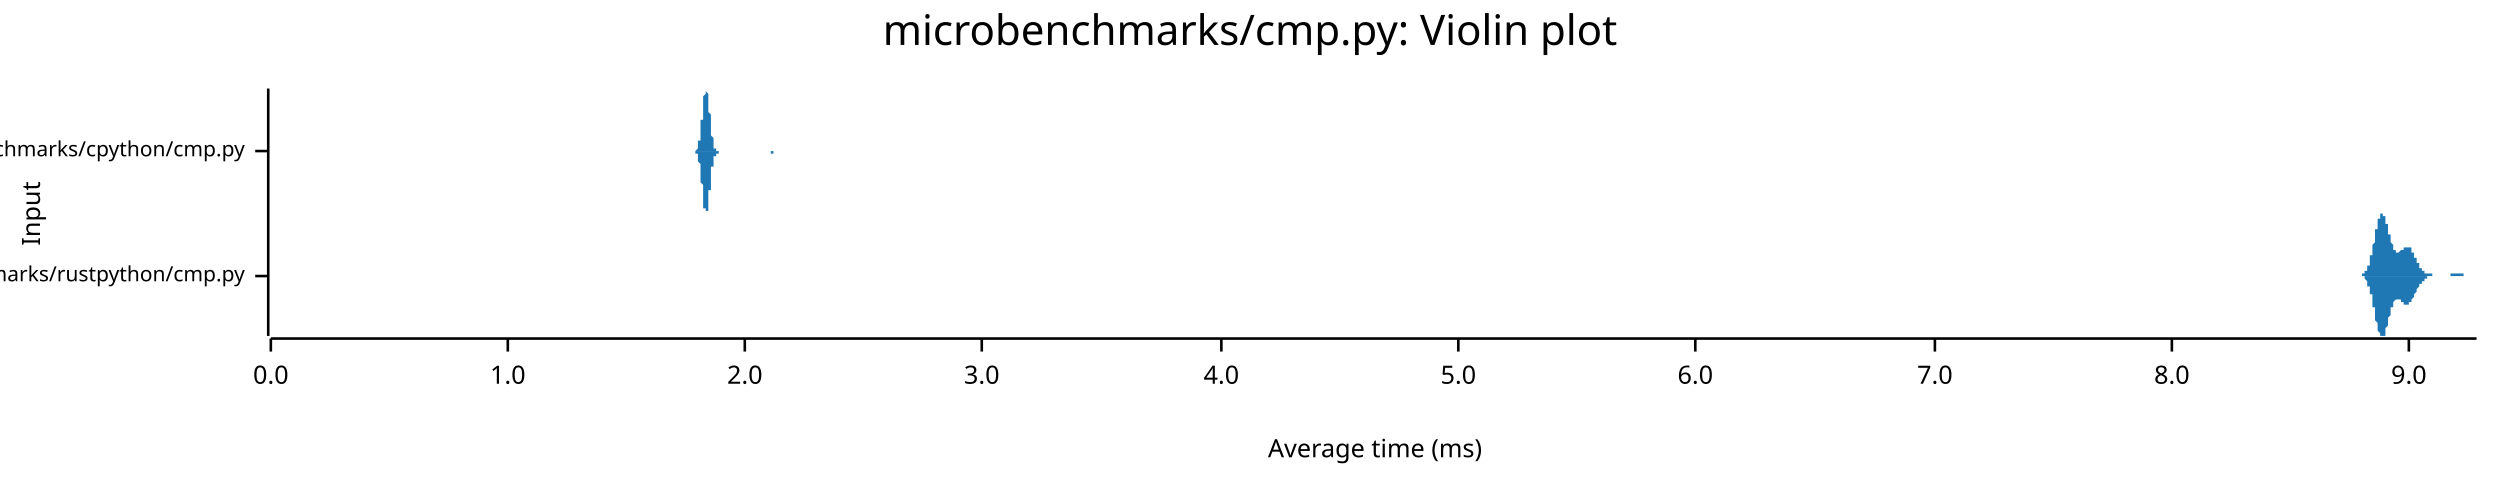
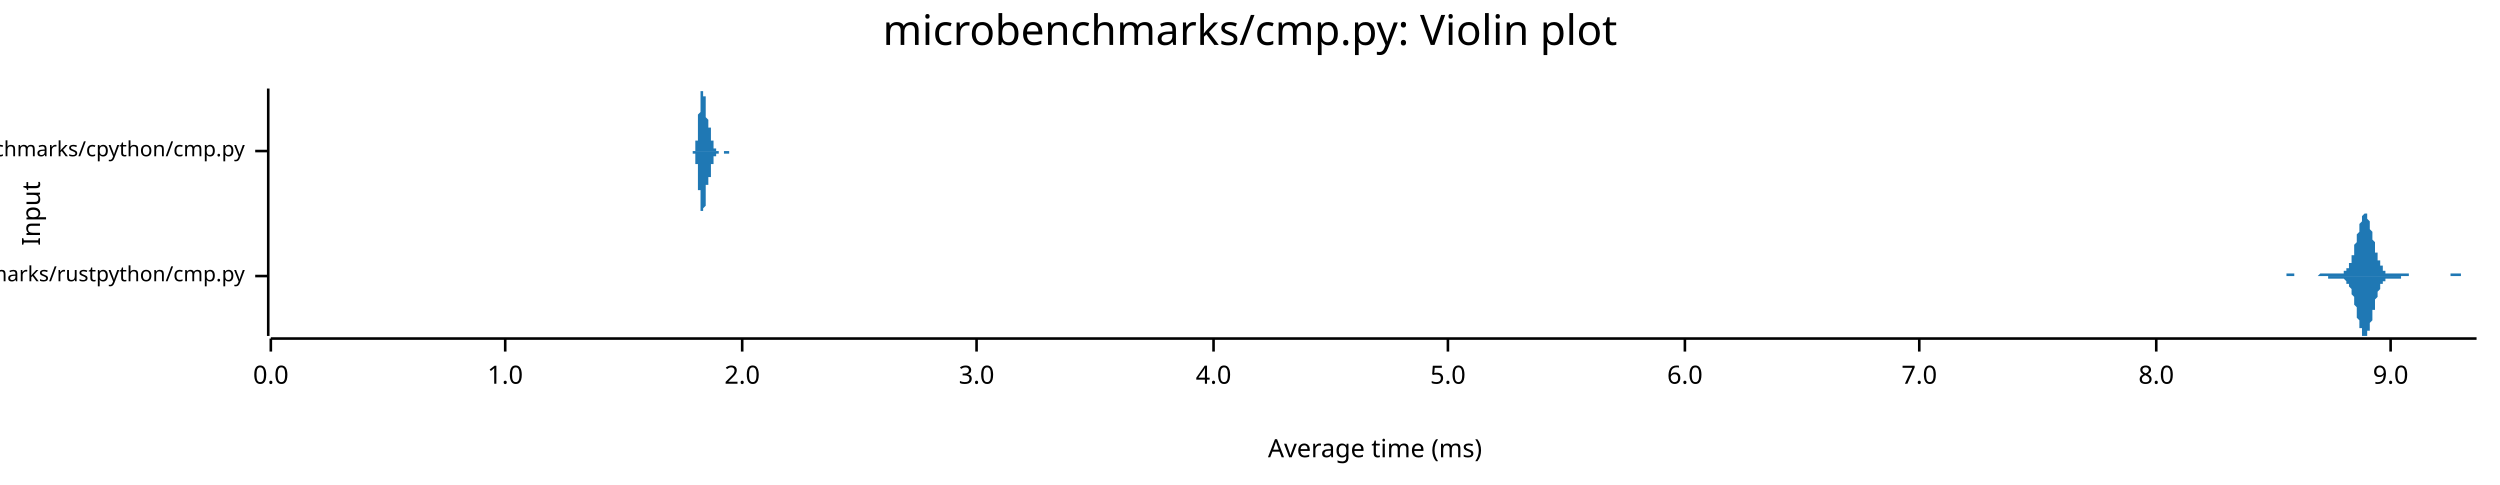
<svg xmlns="http://www.w3.org/2000/svg" width="960" height="186" viewBox="0 0 960 186">
  <text x="480" y="5" dy="0.76em" text-anchor="middle" font-family="sans-serif" font-size="16.129" opacity="1" fill="#000000">
microbenchmarks/cmp.py: Violin plot
</text>
  <text x="8" y="82" dy="0.76em" text-anchor="middle" font-family="sans-serif" font-size="9.677" opacity="1" fill="#000000" transform="rotate(270, 8, 82)">
Input
</text>
  <text x="528" y="178" dy="-0.5ex" text-anchor="middle" font-family="sans-serif" font-size="9.677" opacity="1" fill="#000000">
Average time (ms)
</text>
  <polyline fill="none" opacity="1" stroke="#000000" stroke-width="1" points="103,34 103,129 " />
  <text x="94" y="106" dy="0.5ex" text-anchor="end" font-family="sans-serif" font-size="8.065" opacity="1" fill="#000000">
microbenchmarks/rustpython/cmp.py
</text>
  <polyline fill="none" opacity="1" stroke="#000000" stroke-width="1" points="98,106 103,106 " />
  <text x="94" y="58" dy="0.5ex" text-anchor="end" font-family="sans-serif" font-size="8.065" opacity="1" fill="#000000">
microbenchmarks/cpython/cmp.py
</text>
  <polyline fill="none" opacity="1" stroke="#000000" stroke-width="1" points="98,58 103,58 " />
  <polyline fill="none" opacity="1" stroke="#000000" stroke-width="1" points="104,130 951,130 " />
  <text x="104" y="140" dy="0.76em" text-anchor="middle" font-family="sans-serif" font-size="9.677" opacity="1" fill="#000000">
0.0
</text>
  <polyline fill="none" opacity="1" stroke="#000000" stroke-width="1" points="104,130 104,135 " />
-   <text x="195" y="140" dy="0.76em" text-anchor="middle" font-family="sans-serif" font-size="9.677" opacity="1" fill="#000000">
+   <text x="194" y="140" dy="0.76em" text-anchor="middle" font-family="sans-serif" font-size="9.677" opacity="1" fill="#000000">
1.0
</text>
-   <polyline fill="none" opacity="1" stroke="#000000" stroke-width="1" points="195,130 195,135 " />
-   <text x="286" y="140" dy="0.76em" text-anchor="middle" font-family="sans-serif" font-size="9.677" opacity="1" fill="#000000">
+   <polyline fill="none" opacity="1" stroke="#000000" stroke-width="1" points="194,130 194,135 " />
+   <text x="285" y="140" dy="0.76em" text-anchor="middle" font-family="sans-serif" font-size="9.677" opacity="1" fill="#000000">
2.0
</text>
-   <polyline fill="none" opacity="1" stroke="#000000" stroke-width="1" points="286,130 286,135 " />
-   <text x="377" y="140" dy="0.76em" text-anchor="middle" font-family="sans-serif" font-size="9.677" opacity="1" fill="#000000">
+   <polyline fill="none" opacity="1" stroke="#000000" stroke-width="1" points="285,130 285,135 " />
+   <text x="375" y="140" dy="0.76em" text-anchor="middle" font-family="sans-serif" font-size="9.677" opacity="1" fill="#000000">
3.0
</text>
-   <polyline fill="none" opacity="1" stroke="#000000" stroke-width="1" points="377,130 377,135 " />
-   <text x="469" y="140" dy="0.76em" text-anchor="middle" font-family="sans-serif" font-size="9.677" opacity="1" fill="#000000">
+   <polyline fill="none" opacity="1" stroke="#000000" stroke-width="1" points="375,130 375,135 " />
+   <text x="466" y="140" dy="0.76em" text-anchor="middle" font-family="sans-serif" font-size="9.677" opacity="1" fill="#000000">
4.0
</text>
-   <polyline fill="none" opacity="1" stroke="#000000" stroke-width="1" points="469,130 469,135 " />
-   <text x="560" y="140" dy="0.76em" text-anchor="middle" font-family="sans-serif" font-size="9.677" opacity="1" fill="#000000">
+   <polyline fill="none" opacity="1" stroke="#000000" stroke-width="1" points="466,130 466,135 " />
+   <text x="556" y="140" dy="0.76em" text-anchor="middle" font-family="sans-serif" font-size="9.677" opacity="1" fill="#000000">
5.0
</text>
-   <polyline fill="none" opacity="1" stroke="#000000" stroke-width="1" points="560,130 560,135 " />
-   <text x="651" y="140" dy="0.76em" text-anchor="middle" font-family="sans-serif" font-size="9.677" opacity="1" fill="#000000">
+   <polyline fill="none" opacity="1" stroke="#000000" stroke-width="1" points="556,130 556,135 " />
+   <text x="647" y="140" dy="0.76em" text-anchor="middle" font-family="sans-serif" font-size="9.677" opacity="1" fill="#000000">
6.0
</text>
-   <polyline fill="none" opacity="1" stroke="#000000" stroke-width="1" points="651,130 651,135 " />
-   <text x="743" y="140" dy="0.76em" text-anchor="middle" font-family="sans-serif" font-size="9.677" opacity="1" fill="#000000">
+   <polyline fill="none" opacity="1" stroke="#000000" stroke-width="1" points="647,130 647,135 " />
+   <text x="737" y="140" dy="0.76em" text-anchor="middle" font-family="sans-serif" font-size="9.677" opacity="1" fill="#000000">
7.0
</text>
-   <polyline fill="none" opacity="1" stroke="#000000" stroke-width="1" points="743,130 743,135 " />
-   <text x="834" y="140" dy="0.76em" text-anchor="middle" font-family="sans-serif" font-size="9.677" opacity="1" fill="#000000">
+   <polyline fill="none" opacity="1" stroke="#000000" stroke-width="1" points="737,130 737,135 " />
+   <text x="828" y="140" dy="0.76em" text-anchor="middle" font-family="sans-serif" font-size="9.677" opacity="1" fill="#000000">
8.0
</text>
-   <polyline fill="none" opacity="1" stroke="#000000" stroke-width="1" points="834,130 834,135 " />
-   <text x="925" y="140" dy="0.76em" text-anchor="middle" font-family="sans-serif" font-size="9.677" opacity="1" fill="#000000">
+   <polyline fill="none" opacity="1" stroke="#000000" stroke-width="1" points="828,130 828,135 " />
+   <text x="918" y="140" dy="0.76em" text-anchor="middle" font-family="sans-serif" font-size="9.677" opacity="1" fill="#000000">
9.0
</text>
-   <polyline fill="none" opacity="1" stroke="#000000" stroke-width="1" points="925,130 925,135 " />
-   <polygon opacity="1" fill="#1F78B4" points="905,106 905,106 905,106 905,106 906,106 906,106 906,106 906,106 906,106 906,106 906,106 906,106 906,106 906,106 906,106 907,106 907,105 907,105 907,105 907,105 907,105 907,105 907,105 907,105 907,105 907,105 908,105 908,105 908,105 908,105 908,105 908,105 908,105 908,104 908,104 908,104 908,104 909,104 909,104 909,104 909,103 909,103 909,103 909,103 909,103 909,102 909,102 909,102 910,102 910,101 910,101 910,101 910,101 910,100 910,100 910,100 910,99 910,99 910,98 911,98 911,98 911,97 911,97 911,96 911,96 911,96 911,95 911,95 911,94 911,94 912,93 912,93 912,92 912,92 912,91 912,91 912,90 912,90 912,89 912,89 912,88 913,88 913,88 913,87 913,87 913,86 913,86 913,86 913,85 913,85 913,84 913,84 914,84 914,84 914,83 914,83 914,83 914,83 914,83 914,82 914,82 914,82 914,82 915,82 915,82 915,82 915,82 915,82 915,82 915,82 915,82 915,82 915,83 915,83 916,83 916,83 916,83 916,84 916,84 916,84 916,84 916,85 916,85 916,85 916,86 917,86 917,86 917,87 917,87 917,88 917,88 917,88 917,89 917,89 917,89 917,90 918,90 918,90 918,91 918,91 918,92 918,92 918,92 918,93 918,93 918,93 918,93 919,94 919,94 919,94 919,95 919,95 919,95 919,95 919,95 919,96 919,96 919,96 920,96 920,96 920,96 920,96 920,97 920,97 920,97 920,97 920,97 920,97 920,97 921,97 921,97 921,97 921,97 921,97 921,97 921,97 921,97 921,97 921,97 921,97 922,96 922,96 922,96 922,96 922,96 922,96 922,96 922,96 922,96 922,96 922,96 923,96 923,95 923,95 923,95 923,95 923,95 923,95 923,95 923,95 923,95 923,95 924,95 924,95 924,95 924,95 924,95 924,95 924,95 924,95 924,95 924,95 924,95 925,95 925,95 925,95 925,95 925,95 925,95 925,95 925,95 925,95 925,95 925,95 926,95 926,96 926,96 926,96 926,96 926,96 926,96 926,96 926,97 926,97 926,97 927,97 927,97 927,97 927,98 927,98 927,98 927,98 927,98 927,99 927,99 927,99 928,99 928,99 928,99 928,100 928,100 928,100 928,100 928,100 928,101 928,101 928,101 929,101 929,101 929,101 929,102 929,102 929,102 929,102 929,102 929,102 929,103 929,103 930,103 930,103 930,103 930,103 930,103 930,103 930,103 930,104 930,104 930,104 930,104 931,104 931,104 931,104 931,104 931,104 931,104 931,104 931,104 931,105 931,105 931,105 932,105 932,105 932,105 932,105 932,105 932,105 932,105 932,105 932,105 932,105 932,105 933,105 933,105 933,105 933,105 933,105 933,105 933,105 933,105 933,105 933,105 933,105 934,105 934,105 934,105 934,105 934,106 934,106 934,106 934,106 934,106 934,106 934,106 935,106 935,106 935,106 935,106 935,106 935,106 935,106 935,106 935,106 935,106 935,106 936,106 936,106 936,106 936,106 936,106 936,106 936,106 936,106 936,106 936,106 936,106 937,106 937,106 937,106 937,106 937,106 937,106 937,106 937,106 937,106 937,106 937,106 938,106 938,106 938,106 938,106 938,106 938,106 938,106 938,106 938,106 938,106 938,106 939,106 939,106 939,106 939,106 939,106 939,106 939,106 939,106 939,106 939,106 939,106 940,106 940,106 940,106 940,106 940,106 940,106 940,106 940,106 940,106 940,106 940,106 941,106 941,106 941,106 941,106 941,106 941,106 941,105 941,105 941,105 941,105 941,105 942,105 942,105 942,105 942,105 942,105 942,105 942,105 942,105 942,105 942,105 942,105 943,105 943,105 943,105 943,105 943,105 943,105 943,105 943,105 943,105 943,105 943,105 944,105 944,105 944,105 944,105 944,105 944,105 944,105 944,105 944,105 944,105 944,105 945,105 945,105 945,105 945,105 945,105 945,105 945,105 945,105 945,105 945,105 945,105 946,105 946,105 946,105 946,105 946,105 946,105 946,106 946,106 946,106 946,106 946,106 947,106 947,106 947,106 947,106 947,106 947,106 947,106 947,106 947,106 947,106 947,106 948,106 948,106 948,106 948,106 948,106 948,106 948,106 948,106 948,106 948,106 948,106 949,106 949,106 949,106 949,106 949,106 949,106 949,106 949,106 949,106 949,106 949,106 950,106 950,106 950,106 950,106 950,106 950,106 950,106 950,106 950,106 950,106 950,106 951,106 951,106 905,106 " />
-   <polygon opacity="1" fill="#1F78B4" points="905,106 905,106 905,106 905,106 906,106 906,106 906,106 906,106 906,106 906,106 906,106 906,106 906,106 906,106 906,106 907,106 907,106 907,106 907,106 907,106 907,106 907,106 907,106 907,106 907,106 907,106 908,106 908,107 908,107 908,107 908,107 908,107 908,107 908,107 908,107 908,107 908,107 909,108 909,108 909,108 909,108 909,108 909,108 909,109 909,109 909,109 909,109 909,110 910,110 910,110 910,110 910,111 910,111 910,111 910,112 910,112 910,112 910,113 910,113 911,113 911,114 911,114 911,115 911,115 911,116 911,116 911,116 911,117 911,117 911,118 912,118 912,119 912,119 912,120 912,120 912,121 912,121 912,122 912,122 912,123 912,123 913,124 913,124 913,124 913,125 913,125 913,126 913,126 913,126 913,127 913,127 913,127 914,128 914,128 914,128 914,128 914,129 914,129 914,129 914,129 914,129 914,129 914,129 915,129 915,129 915,129 915,129 915,129 915,129 915,129 915,129 915,129 915,129 915,129 916,129 916,128 916,128 916,128 916,128 916,127 916,127 916,127 916,126 916,126 916,126 917,125 917,125 917,125 917,124 917,124 917,124 917,123 917,123 917,122 917,122 917,122 918,121 918,121 918,121 918,120 918,120 918,120 918,119 918,119 918,119 918,118 918,118 919,118 919,117 919,117 919,117 919,117 919,117 919,116 919,116 919,116 919,116 919,116 920,115 920,115 920,115 920,115 920,115 920,115 920,115 920,115 920,115 920,115 920,115 921,115 921,115 921,115 921,115 921,115 921,115 921,115 921,115 921,115 921,115 921,115 922,115 922,115 922,115 922,115 922,115 922,115 922,116 922,116 922,116 922,116 922,116 923,116 923,116 923,116 923,116 923,116 923,116 923,116 923,117 923,117 923,117 923,117 924,117 924,117 924,117 924,117 924,117 924,117 924,117 924,117 924,117 924,117 924,117 925,117 925,117 925,117 925,117 925,117 925,117 925,117 925,116 925,116 925,116 925,116 926,116 926,116 926,116 926,116 926,116 926,115 926,115 926,115 926,115 926,115 926,115 927,114 927,114 927,114 927,114 927,114 927,114 927,113 927,113 927,113 927,113 927,113 928,112 928,112 928,112 928,112 928,112 928,111 928,111 928,111 928,111 928,111 928,111 929,110 929,110 929,110 929,110 929,110 929,110 929,109 929,109 929,109 929,109 929,109 930,109 930,109 930,108 930,108 930,108 930,108 930,108 930,108 930,108 930,108 930,108 931,108 931,107 931,107 931,107 931,107 931,107 931,107 931,107 931,107 931,107 931,107 932,107 932,107 932,107 932,107 932,107 932,107 932,107 932,106 932,106 932,106 932,106 933,106 933,106 933,106 933,106 933,106 933,106 933,106 933,106 933,106 933,106 933,106 934,106 934,106 934,106 934,106 934,106 934,106 934,106 934,106 934,106 934,106 934,106 935,106 935,106 935,106 935,106 935,106 935,106 935,106 935,106 935,106 935,106 935,106 936,106 936,106 936,106 936,106 936,106 936,106 936,106 936,106 936,106 936,106 936,106 937,106 937,106 937,106 937,106 937,106 937,106 937,106 937,106 937,106 937,106 937,106 938,106 938,106 938,106 938,106 938,106 938,106 938,106 938,106 938,106 938,106 938,106 939,106 939,106 939,106 939,106 939,106 939,106 939,106 939,106 939,106 939,106 939,106 940,106 940,106 940,106 940,106 940,106 940,106 940,106 940,106 940,106 940,106 940,106 941,106 941,106 941,106 941,106 941,106 941,106 941,106 941,106 941,106 941,106 941,106 942,106 942,106 942,106 942,106 942,106 942,106 942,106 942,106 942,106 942,106 942,106 943,106 943,106 943,106 943,106 943,106 943,106 943,106 943,106 943,106 943,106 943,106 944,106 944,106 944,106 944,106 944,106 944,106 944,106 944,106 944,106 944,106 944,106 945,106 945,106 945,106 945,106 945,106 945,106 945,106 945,106 945,106 945,106 945,106 946,106 946,106 946,106 946,106 946,106 946,106 946,106 946,106 946,106 946,106 946,106 947,106 947,106 947,106 947,106 947,106 947,106 947,106 947,106 947,106 947,106 947,106 948,106 948,106 948,106 948,106 948,106 948,106 948,106 948,106 948,106 948,106 948,106 949,106 949,106 949,106 949,106 949,106 949,106 949,106 949,106 949,106 949,106 949,106 950,106 950,106 950,106 950,106 950,106 950,106 950,106 950,106 950,106 950,106 950,106 951,106 951,106 905,106 " />
-   <polygon opacity="1" fill="#1F78B4" points="266,58 266,58 266,58 267,58 267,58 267,58 267,58 267,58 267,58 267,58 267,58 267,58 267,58 267,58 267,58 267,58 267,58 267,58 268,57 268,57 268,57 268,57 268,57 268,57 268,56 268,56 268,56 268,56 268,55 268,55 268,55 268,54 268,54 269,54 269,53 269,53 269,52 269,52 269,51 269,51 269,50 269,50 269,49 269,48 269,48 269,47 269,46 270,46 270,45 270,44 270,43 270,43 270,42 270,41 270,41 270,40 270,39 270,39 270,38 270,38 270,37 270,37 271,36 271,36 271,36 271,35 271,35 271,35 271,35 271,35 271,34 271,35 271,35 271,35 271,35 271,35 271,35 272,36 272,36 272,36 272,37 272,37 272,38 272,38 272,39 272,39 272,40 272,41 272,41 272,42 272,43 272,43 273,44 273,45 273,45 273,46 273,47 273,47 273,48 273,48 273,49 273,50 273,50 273,51 273,51 273,52 273,52 274,53 274,53 274,54 274,54 274,54 274,55 274,55 274,55 274,55 274,56 274,56 274,56 274,56 274,57 275,57 275,57 275,57 275,57 275,57 275,57 275,57 275,57 275,57 275,58 275,58 275,58 275,58 275,58 275,58 276,58 276,58 276,58 276,58 276,58 276,58 276,58 276,58 276,58 276,58 276,58 276,58 276,58 276,58 276,58 277,58 277,58 277,58 277,58 277,58 277,58 277,58 277,58 277,58 277,58 277,58 277,58 277,58 277,58 277,58 278,58 278,58 278,58 278,58 278,58 278,58 278,58 278,58 278,58 278,58 278,58 278,58 278,58 278,58 279,58 279,58 279,58 279,58 279,58 279,58 279,58 279,58 279,58 279,58 279,58 279,58 279,58 279,58 279,58 280,58 280,58 280,58 280,58 280,58 280,58 280,58 280,58 280,58 280,58 280,58 280,58 280,58 280,58 280,58 281,58 281,58 281,58 281,58 281,58 281,58 281,58 281,58 281,58 281,58 281,58 281,58 281,58 281,58 281,58 282,58 282,58 282,58 282,58 282,58 282,58 282,58 282,58 282,58 282,58 282,58 282,58 282,58 282,58 283,58 283,58 283,58 283,58 283,58 283,58 283,58 283,58 283,58 283,58 283,58 283,58 283,58 283,58 283,58 284,58 284,58 284,58 284,58 284,58 284,58 284,58 284,58 284,58 284,58 284,58 284,58 284,58 284,58 284,58 285,58 285,58 285,58 285,58 285,58 285,58 285,58 285,58 285,58 285,58 285,58 285,58 285,58 285,58 285,58 286,58 286,58 286,58 286,58 286,58 286,58 286,58 286,58 286,58 286,58 286,58 286,58 286,58 286,58 286,58 287,58 287,58 287,58 287,58 287,58 287,58 287,58 287,58 287,58 287,58 287,58 287,58 287,58 287,58 288,58 288,58 288,58 288,58 288,58 288,58 288,58 288,58 288,58 288,58 288,58 288,58 288,58 288,58 288,58 289,58 289,58 289,58 289,58 289,58 289,58 289,58 289,58 289,58 289,58 289,58 289,58 289,58 289,58 289,58 290,58 290,58 290,58 290,58 290,58 290,58 290,58 290,58 290,58 290,58 290,58 290,58 290,58 290,58 290,58 291,58 291,58 291,58 291,58 291,58 291,58 291,58 291,58 291,58 291,58 291,58 291,58 291,58 291,58 292,58 292,58 292,58 292,58 292,58 292,58 292,58 292,58 292,58 292,58 292,58 292,58 292,58 292,58 292,58 293,58 293,58 293,58 293,58 293,58 293,58 293,58 293,58 293,58 293,58 293,58 293,58 293,58 293,58 293,58 294,58 294,58 294,58 294,58 294,58 294,58 294,58 294,58 294,58 294,58 294,58 294,58 294,58 294,58 294,58 295,58 295,58 295,58 295,58 295,58 295,58 295,58 295,58 295,58 295,58 295,58 295,58 295,58 295,58 296,58 296,58 296,58 296,58 296,58 296,58 296,58 296,58 296,58 296,58 296,58 296,58 296,58 296,58 296,58 297,58 297,58 297,58 297,58 297,58 297,58 297,58 297,58 297,58 297,58 297,58 297,58 297,58 297,58 297,58 298,58 298,58 298,58 298,58 298,58 298,58 298,58 298,58 298,58 298,58 298,58 298,58 298,58 298,58 298,58 299,58 299,58 299,58 299,58 299,58 299,58 299,58 299,58 299,58 299,58 299,58 299,58 299,58 299,58 299,58 300,58 300,58 300,58 300,58 300,58 300,58 300,58 300,58 300,58 300,58 266,58 " />
-   <polygon opacity="1" fill="#1F78B4" points="266,58 266,58 266,58 267,58 267,58 267,58 267,58 267,58 267,58 267,58 267,59 267,59 267,59 267,59 267,59 267,59 267,59 267,59 268,59 268,59 268,59 268,59 268,60 268,60 268,60 268,60 268,60 268,61 268,61 268,61 268,62 268,62 268,62 269,63 269,63 269,64 269,64 269,65 269,65 269,66 269,66 269,67 269,68 269,68 269,69 269,70 269,70 270,71 270,72 270,72 270,73 270,74 270,74 270,75 270,76 270,76 270,77 270,78 270,78 270,79 270,79 270,80 271,80 271,81 271,81 271,81 271,82 271,82 271,82 271,82 271,82 271,82 271,82 271,82 271,82 271,81 271,81 272,81 272,81 272,80 272,80 272,79 272,79 272,78 272,78 272,77 272,76 272,76 272,75 272,75 272,74 272,73 273,73 273,72 273,71 273,71 273,70 273,69 273,69 273,68 273,67 273,67 273,66 273,66 273,65 273,65 273,64 274,64 274,63 274,63 274,63 274,62 274,62 274,62 274,61 274,61 274,61 274,61 274,60 274,60 274,60 275,60 275,60 275,60 275,59 275,59 275,59 275,59 275,59 275,59 275,59 275,59 275,59 275,59 275,59 275,59 276,59 276,59 276,59 276,59 276,59 276,59 276,59 276,59 276,59 276,58 276,58 276,58 276,58 276,58 276,58 277,58 277,58 277,58 277,58 277,58 277,58 277,58 277,58 277,58 277,58 277,58 277,58 277,58 277,58 277,58 278,58 278,58 278,58 278,58 278,58 278,58 278,58 278,58 278,58 278,58 278,58 278,58 278,58 278,58 279,58 279,58 279,58 279,58 279,58 279,58 279,58 279,58 279,58 279,58 279,58 279,58 279,58 279,58 279,58 280,58 280,58 280,58 280,58 280,58 280,58 280,58 280,58 280,58 280,58 280,58 280,58 280,58 280,58 280,58 281,58 281,58 281,58 281,58 281,58 281,58 281,58 281,58 281,58 281,58 281,58 281,58 281,58 281,58 281,58 282,58 282,58 282,58 282,58 282,58 282,58 282,58 282,58 282,58 282,58 282,58 282,58 282,58 282,58 283,58 283,58 283,58 283,58 283,58 283,58 283,58 283,58 283,58 283,58 283,58 283,58 283,58 283,58 283,58 284,58 284,58 284,58 284,58 284,58 284,58 284,58 284,58 284,58 284,58 284,58 284,58 284,58 284,58 284,58 285,58 285,58 285,58 285,58 285,58 285,58 285,58 285,58 285,58 285,58 285,58 285,58 285,58 285,58 285,58 286,58 286,58 286,58 286,58 286,58 286,58 286,58 286,58 286,58 286,58 286,58 286,58 286,58 286,58 286,58 287,58 287,58 287,58 287,58 287,58 287,58 287,58 287,58 287,58 287,58 287,58 287,58 287,58 287,58 288,58 288,58 288,58 288,58 288,58 288,58 288,58 288,58 288,58 288,58 288,58 288,58 288,58 288,58 288,58 289,58 289,58 289,58 289,58 289,58 289,58 289,58 289,58 289,58 289,58 289,58 289,58 289,58 289,58 289,58 290,58 290,58 290,58 290,58 290,58 290,58 290,58 290,58 290,58 290,58 290,58 290,58 290,58 290,58 290,58 291,58 291,58 291,58 291,58 291,58 291,58 291,58 291,58 291,58 291,58 291,58 291,58 291,58 291,58 292,58 292,58 292,58 292,58 292,58 292,58 292,58 292,58 292,58 292,58 292,58 292,58 292,58 292,58 292,58 293,58 293,58 293,58 293,58 293,58 293,58 293,58 293,58 293,58 293,58 293,58 293,58 293,58 293,58 293,58 294,58 294,58 294,58 294,58 294,58 294,58 294,58 294,58 294,58 294,58 294,58 294,58 294,58 294,58 294,58 295,58 295,58 295,58 295,58 295,58 295,58 295,58 295,58 295,58 295,58 295,58 295,58 295,58 295,58 296,58 296,58 296,58 296,58 296,58 296,58 296,58 296,58 296,59 296,59 296,59 296,59 296,59 296,59 296,59 297,59 297,59 297,59 297,59 297,59 297,59 297,59 297,59 297,59 297,59 297,59 297,59 297,59 297,58 297,58 298,58 298,58 298,58 298,58 298,58 298,58 298,58 298,58 298,58 298,58 298,58 298,58 298,58 298,58 298,58 299,58 299,58 299,58 299,58 299,58 299,58 299,58 299,58 299,58 299,58 299,58 299,58 299,58 299,58 299,58 300,58 300,58 300,58 300,58 300,58 300,58 300,58 300,58 300,58 300,58 266,58 " />
+   <polyline fill="none" opacity="1" stroke="#000000" stroke-width="1" points="918,130 918,135 " />
+   <polygon opacity="1" fill="#1F78B4" points="872,106 872,106 872,106 873,106 873,106 873,106 873,106 873,106 873,106 874,106 874,106 874,106 874,106 874,106 874,106 874,106 875,106 875,106 875,106 875,106 875,106 875,106 876,106 876,106 876,106 876,106 876,106 876,106 877,106 877,106 877,106 877,106 877,106 877,106 877,106 878,106 878,105 878,105 878,105 878,105 878,105 879,105 879,105 879,105 879,105 879,105 879,105 879,105 880,105 880,105 880,105 880,105 880,105 880,105 881,105 881,105 881,105 881,105 881,105 881,106 882,106 882,106 882,106 882,106 882,106 882,106 882,106 883,106 883,106 883,106 883,106 883,106 883,106 884,106 884,106 884,106 884,106 884,106 884,106 885,106 885,106 885,106 885,106 885,106 885,106 885,106 886,106 886,106 886,106 886,106 886,106 886,106 887,106 887,106 887,106 887,106 887,106 887,106 888,106 888,106 888,106 888,106 888,106 888,106 888,106 889,106 889,106 889,106 889,106 889,106 889,106 890,106 890,106 890,106 890,106 890,106 890,106 890,106 891,105 891,105 891,105 891,105 891,105 891,105 892,105 892,105 892,105 892,105 892,105 892,105 893,105 893,105 893,105 893,105 893,105 893,105 893,105 894,105 894,105 894,105 894,105 894,105 894,105 895,105 895,105 895,105 895,105 895,105 895,105 896,105 896,105 896,105 896,105 896,105 896,105 896,105 897,105 897,105 897,105 897,105 897,105 897,105 898,105 898,105 898,105 898,105 898,105 898,105 899,105 899,105 899,105 899,105 899,105 899,105 899,105 900,105 900,104 900,104 900,104 900,104 900,104 901,104 901,104 901,104 901,104 901,103 901,103 901,103 902,103 902,102 902,102 902,102 902,102 902,101 903,101 903,100 903,100 903,100 903,99 903,98 904,98 904,97 904,97 904,96 904,95 904,95 904,94 905,93 905,93 905,92 905,91 905,90 905,90 906,89 906,88 906,88 906,87 906,86 906,86 907,85 907,84 907,84 907,84 907,83 907,83 907,83 908,82 908,82 908,82 908,82 908,82 908,82 909,82 909,82 909,83 909,83 909,83 909,84 909,84 910,85 910,85 910,86 910,87 910,87 910,88 911,89 911,89 911,90 911,91 911,91 911,92 912,93 912,93 912,94 912,95 912,95 912,96 912,97 913,97 913,98 913,98 913,99 913,99 913,100 914,100 914,101 914,101 914,101 914,102 914,102 915,102 915,103 915,103 915,103 915,103 915,104 915,104 916,104 916,104 916,104 916,104 916,104 916,105 917,105 917,105 917,105 917,105 917,105 917,105 918,105 918,105 918,105 918,105 918,105 918,105 918,105 919,105 919,105 919,105 919,105 919,105 919,105 920,105 920,105 920,105 920,105 920,105 920,105 920,105 921,105 921,105 921,105 921,105 921,105 921,105 922,105 922,105 922,105 922,105 922,105 922,105 923,105 923,105 923,105 923,105 923,105 923,105 923,105 924,105 924,105 924,105 924,105 924,105 924,105 925,105 925,105 925,106 925,106 925,106 925,106 926,106 926,106 926,106 926,106 926,106 926,106 926,106 927,106 927,106 927,106 927,106 927,106 927,106 928,106 928,106 928,106 928,106 928,106 928,106 929,106 929,106 929,106 929,106 929,106 929,106 929,106 930,106 930,106 930,106 930,106 930,106 930,106 931,106 931,106 931,106 931,106 931,106 931,106 931,106 932,106 932,106 932,106 932,106 932,106 932,106 933,106 933,106 933,106 933,106 933,106 933,106 934,106 934,106 934,106 934,106 934,106 934,106 934,106 935,106 935,106 935,106 935,106 935,106 935,106 936,106 936,106 936,106 936,106 936,106 936,106 937,106 937,106 937,106 937,106 937,106 937,106 937,106 938,106 938,106 938,106 938,106 938,106 938,106 939,106 939,106 939,106 939,106 939,106 939,106 940,106 940,106 940,106 940,106 940,106 940,106 940,106 941,106 941,106 941,106 941,106 941,106 941,105 942,105 942,105 942,105 942,105 942,105 942,105 942,105 943,105 943,105 943,105 943,105 943,105 943,105 944,105 944,105 944,105 944,105 944,105 944,105 945,105 945,105 945,105 945,106 945,106 945,106 945,106 946,106 946,106 946,106 946,106 946,106 946,106 947,106 947,106 947,106 947,106 947,106 947,106 948,106 948,106 948,106 948,106 948,106 948,106 948,106 949,106 949,106 949,106 949,106 949,106 949,106 950,106 950,106 950,106 950,106 950,106 950,106 951,106 951,106 872,106 " />
+   <polygon opacity="1" fill="#1F78B4" points="872,106 872,106 872,106 873,106 873,106 873,106 873,106 873,106 873,106 874,106 874,106 874,106 874,106 874,106 874,106 874,106 875,106 875,106 875,106 875,106 875,106 875,106 876,106 876,106 876,106 876,106 876,106 876,106 877,106 877,106 877,106 877,106 877,106 877,106 877,106 878,106 878,106 878,106 878,106 878,106 878,106 879,106 879,106 879,106 879,106 879,106 879,106 879,106 880,106 880,106 880,106 880,106 880,106 880,106 881,106 881,106 881,106 881,106 881,106 881,106 882,106 882,106 882,106 882,106 882,106 882,106 882,106 883,106 883,106 883,106 883,106 883,106 883,106 884,106 884,106 884,106 884,106 884,106 884,106 885,106 885,106 885,106 885,106 885,106 885,106 885,106 886,106 886,106 886,106 886,106 886,106 886,106 887,106 887,106 887,106 887,106 887,106 887,106 888,106 888,106 888,106 888,106 888,106 888,106 888,106 889,106 889,106 889,106 889,106 889,106 889,106 890,106 890,106 890,106 890,106 890,106 890,106 890,106 891,106 891,106 891,106 891,106 891,106 891,106 892,106 892,106 892,106 892,106 892,106 892,106 893,106 893,106 893,106 893,106 893,106 893,106 893,106 894,106 894,106 894,107 894,107 894,107 894,107 895,107 895,107 895,107 895,107 895,107 895,107 896,107 896,107 896,107 896,107 896,107 896,107 896,107 897,107 897,107 897,107 897,107 897,107 897,107 898,107 898,107 898,107 898,107 898,107 898,107 899,107 899,107 899,107 899,107 899,107 899,107 899,107 900,107 900,107 900,107 900,107 900,107 900,107 901,108 901,108 901,108 901,108 901,108 901,108 901,109 902,109 902,109 902,109 902,110 902,110 902,110 903,111 903,111 903,112 903,112 903,112 903,113 904,114 904,114 904,115 904,115 904,116 904,117 904,117 905,118 905,119 905,120 905,120 905,121 905,122 906,123 906,123 906,124 906,125 906,125 906,126 907,126 907,127 907,128 907,128 907,128 907,129 907,129 908,129 908,129 908,129 908,129 908,129 908,129 909,129 909,129 909,129 909,128 909,128 909,128 909,127 910,127 910,126 910,125 910,125 910,124 910,124 911,123 911,122 911,122 911,121 911,120 911,119 912,119 912,118 912,117 912,117 912,116 912,115 912,115 913,114 913,114 913,113 913,113 913,112 913,112 914,111 914,111 914,110 914,110 914,110 914,109 915,109 915,109 915,109 915,108 915,108 915,108 915,108 916,108 916,107 916,107 916,107 916,107 916,107 917,107 917,107 917,107 917,107 917,107 917,107 918,107 918,107 918,107 918,107 918,107 918,107 918,107 919,107 919,107 919,107 919,107 919,107 919,107 920,107 920,107 920,107 920,107 920,107 920,107 920,107 921,107 921,107 921,107 921,107 921,107 921,107 922,107 922,107 922,107 922,107 922,106 922,106 923,106 923,106 923,106 923,106 923,106 923,106 923,106 924,106 924,106 924,106 924,106 924,106 924,106 925,106 925,106 925,106 925,106 925,106 925,106 926,106 926,106 926,106 926,106 926,106 926,106 926,106 927,106 927,106 927,106 927,106 927,106 927,106 928,106 928,106 928,106 928,106 928,106 928,106 929,106 929,106 929,106 929,106 929,106 929,106 929,106 930,106 930,106 930,106 930,106 930,106 930,106 931,106 931,106 931,106 931,106 931,106 931,106 931,106 932,106 932,106 932,106 932,106 932,106 932,106 933,106 933,106 933,106 933,106 933,106 933,106 934,106 934,106 934,106 934,106 934,106 934,106 934,106 935,106 935,106 935,106 935,106 935,106 935,106 936,106 936,106 936,106 936,106 936,106 936,106 937,106 937,106 937,106 937,106 937,106 937,106 937,106 938,106 938,106 938,106 938,106 938,106 938,106 939,106 939,106 939,106 939,106 939,106 939,106 940,106 940,106 940,106 940,106 940,106 940,106 940,106 941,106 941,106 941,106 941,106 941,106 941,106 942,106 942,106 942,106 942,106 942,106 942,106 942,106 943,106 943,106 943,106 943,106 943,106 943,106 944,106 944,106 944,106 944,106 944,106 944,106 945,106 945,106 945,106 945,106 945,106 945,106 945,106 946,106 946,106 946,106 946,106 946,106 946,106 947,106 947,106 947,106 947,106 947,106 947,106 948,106 948,106 948,106 948,106 948,106 948,106 948,106 949,106 949,106 949,106 949,106 949,106 949,106 950,106 950,106 950,106 950,106 950,106 950,106 951,106 951,106 872,106 " />
+   <polygon opacity="1" fill="#1F78B4" points="265,58 265,58 265,58 265,58 265,58 265,58 265,58 265,58 265,58 265,58 265,58 265,58 265,58 265,58 265,58 265,58 265,58 265,58 265,58 265,58 265,58 265,58 265,58 265,58 265,58 266,58 266,58 266,58 266,58 266,58 266,58 266,58 266,58 266,58 266,58 266,58 266,58 266,58 266,58 266,58 266,58 266,58 266,58 266,58 266,58 266,58 266,58 266,58 266,58 266,58 266,58 266,58 266,58 266,58 266,58 267,58 267,57 267,57 267,57 267,57 267,57 267,57 267,57 267,57 267,57 267,57 267,57 267,57 267,57 267,57 267,56 267,56 267,56 267,56 267,56 267,56 267,56 267,55 267,55 267,55 267,55 267,55 267,55 267,54 267,54 267,54 268,54 268,53 268,53 268,53 268,53 268,52 268,52 268,52 268,51 268,51 268,51 268,50 268,50 268,50 268,49 268,49 268,49 268,48 268,48 268,48 268,47 268,47 268,47 268,46 268,46 268,45 268,45 268,45 268,44 268,44 268,44 269,43 269,43 269,43 269,42 269,42 269,42 269,41 269,41 269,41 269,40 269,40 269,40 269,39 269,39 269,39 269,38 269,38 269,38 269,38 269,37 269,37 269,37 269,37 269,36 269,36 269,36 269,36 269,36 269,36 269,35 269,35 270,35 270,35 270,35 270,35 270,35 270,35 270,35 270,35 270,35 270,35 270,34 270,35 270,35 270,35 270,35 270,35 270,35 270,35 270,35 270,35 270,35 270,35 270,35 270,36 270,36 270,36 270,36 270,36 270,37 270,37 271,37 271,37 271,38 271,38 271,38 271,38 271,39 271,39 271,39 271,39 271,40 271,40 271,40 271,41 271,41 271,41 271,42 271,42 271,42 271,42 271,43 271,43 271,43 271,44 271,44 271,44 271,44 271,45 271,45 271,45 271,45 272,46 272,46 272,46 272,46 272,46 272,47 272,47 272,47 272,47 272,47 272,47 272,47 272,47 272,48 272,48 272,48 272,48 272,48 272,48 272,48 272,48 272,48 272,48 272,48 272,48 272,48 272,48 272,48 272,48 272,49 272,49 273,49 273,49 273,49 273,49 273,49 273,49 273,49 273,49 273,50 273,50 273,50 273,50 273,50 273,50 273,50 273,51 273,51 273,51 273,51 273,51 273,52 273,52 273,52 273,52 273,52 273,53 273,53 273,53 273,53 273,53 273,54 274,54 274,54 274,54 274,54 274,54 274,54 274,55 274,55 274,55 274,55 274,55 274,55 274,55 274,55 274,56 274,56 274,56 274,56 274,56 274,56 274,56 274,56 274,56 274,56 274,56 274,56 274,56 274,56 274,57 274,57 275,57 275,57 275,57 275,57 275,57 275,57 275,57 275,57 275,57 275,57 275,57 275,57 275,57 275,57 275,57 275,57 275,57 275,57 275,57 275,57 275,57 275,57 275,57 275,58 275,58 275,58 275,58 275,58 275,58 275,58 275,58 276,58 276,58 276,58 276,58 276,58 276,58 276,58 276,58 276,58 276,58 276,58 276,58 276,58 276,58 276,58 276,58 276,58 276,58 276,58 276,58 276,58 276,58 276,58 276,58 276,58 276,58 276,58 276,58 276,58 276,58 276,58 277,58 277,58 277,58 277,58 277,58 277,58 277,58 277,58 277,58 277,58 277,58 277,58 277,58 277,58 277,58 277,58 277,58 277,58 277,58 277,58 277,58 277,58 277,58 277,58 277,58 277,58 277,58 277,58 277,58 277,58 277,58 278,58 278,58 278,58 278,58 278,58 278,58 278,58 278,58 278,58 278,58 278,58 278,58 278,58 278,58 278,58 278,58 278,58 278,58 278,58 278,58 278,58 278,58 278,58 278,58 278,58 278,58 278,58 278,58 278,58 278,58 279,58 279,58 279,58 279,58 279,58 279,58 279,58 279,58 279,58 279,58 279,58 279,58 279,58 279,58 279,58 279,58 279,58 279,58 279,58 279,58 279,58 279,58 279,58 279,58 279,58 279,58 279,58 279,58 279,58 279,58 279,58 280,58 280,58 280,58 280,58 280,58 280,58 280,58 280,58 280,58 280,58 280,58 280,58 280,58 280,58 280,58 280,58 280,58 280,58 280,58 280,58 280,58 280,58 280,58 280,58 280,58 280,58 280,58 280,58 280,58 280,58 280,58 281,58 281,58 281,58 281,58 281,58 281,58 281,58 281,58 281,58 281,58 281,58 281,58 281,58 281,58 281,58 265,58 " />
+   <polygon opacity="1" fill="#1F78B4" points="265,58 265,58 265,58 265,58 265,58 265,58 265,58 265,58 265,58 265,58 265,58 265,58 265,58 265,58 265,58 265,58 265,58 265,58 265,58 265,58 265,58 265,58 265,58 265,58 265,58 266,58 266,58 266,58 266,58 266,58 266,58 266,58 266,58 266,58 266,58 266,58 266,58 266,58 266,58 266,59 266,59 266,59 266,59 266,59 266,59 266,59 266,59 266,59 266,59 266,59 266,59 266,59 266,59 266,59 266,59 267,59 267,59 267,59 267,59 267,59 267,59 267,59 267,59 267,59 267,60 267,60 267,60 267,60 267,60 267,60 267,60 267,60 267,60 267,60 267,61 267,61 267,61 267,61 267,61 267,61 267,62 267,62 267,62 267,62 267,62 267,63 268,63 268,63 268,63 268,64 268,64 268,64 268,65 268,65 268,65 268,65 268,66 268,66 268,66 268,67 268,67 268,67 268,68 268,68 268,69 268,69 268,69 268,70 268,70 268,70 268,71 268,71 268,71 268,72 268,72 268,72 268,73 269,73 269,74 269,74 269,74 269,75 269,75 269,75 269,76 269,76 269,76 269,77 269,77 269,77 269,77 269,78 269,78 269,78 269,79 269,79 269,79 269,79 269,80 269,80 269,80 269,80 269,80 269,81 269,81 269,81 269,81 269,81 270,81 270,81 270,82 270,82 270,82 270,82 270,82 270,82 270,82 270,82 270,82 270,82 270,82 270,82 270,82 270,82 270,82 270,82 270,82 270,81 270,81 270,81 270,81 270,81 270,81 270,81 270,80 270,80 270,80 270,80 271,79 271,79 271,79 271,79 271,78 271,78 271,78 271,78 271,77 271,77 271,77 271,76 271,76 271,76 271,76 271,75 271,75 271,75 271,74 271,74 271,74 271,73 271,73 271,73 271,73 271,72 271,72 271,72 271,72 271,71 271,71 272,71 272,71 272,71 272,70 272,70 272,70 272,70 272,70 272,70 272,69 272,69 272,69 272,69 272,69 272,69 272,69 272,69 272,69 272,69 272,69 272,69 272,68 272,68 272,68 272,68 272,68 272,68 272,68 272,68 272,68 272,68 273,68 273,68 273,68 273,68 273,67 273,67 273,67 273,67 273,67 273,67 273,67 273,67 273,66 273,66 273,66 273,66 273,66 273,65 273,65 273,65 273,65 273,65 273,65 273,64 273,64 273,64 273,64 273,64 273,63 273,63 273,63 274,63 274,63 274,62 274,62 274,62 274,62 274,62 274,62 274,62 274,61 274,61 274,61 274,61 274,61 274,61 274,61 274,61 274,61 274,61 274,61 274,60 274,60 274,60 274,60 274,60 274,60 274,60 274,60 274,60 274,60 275,60 275,60 275,60 275,60 275,60 275,60 275,60 275,60 275,60 275,60 275,59 275,59 275,59 275,59 275,59 275,59 275,59 275,59 275,59 275,59 275,59 275,59 275,59 275,59 275,59 275,59 275,59 275,59 275,59 275,59 275,59 276,59 276,59 276,59 276,59 276,59 276,59 276,59 276,59 276,59 276,59 276,58 276,58 276,58 276,58 276,58 276,58 276,58 276,58 276,58 276,58 276,58 276,58 276,58 276,58 276,58 276,58 276,58 276,58 276,58 276,58 276,58 277,58 277,58 277,58 277,58 277,58 277,58 277,58 277,58 277,58 277,58 277,58 277,58 277,58 277,58 277,58 277,58 277,58 277,58 277,58 277,58 277,58 277,58 277,58 277,58 277,58 277,58 277,58 277,58 277,58 277,58 277,58 278,58 278,58 278,58 278,58 278,58 278,58 278,58 278,58 278,58 278,58 278,58 278,59 278,59 278,59 278,59 278,59 278,59 278,59 278,59 278,59 278,59 278,59 278,59 278,59 278,59 278,59 278,59 278,59 278,59 278,59 279,59 279,59 279,59 279,59 279,59 279,59 279,59 279,59 279,59 279,59 279,59 279,59 279,59 279,59 279,59 279,59 279,59 279,59 279,59 279,59 279,59 279,59 279,59 279,59 279,59 279,59 279,59 279,59 279,59 279,59 279,59 280,59 280,59 280,59 280,59 280,58 280,58 280,58 280,58 280,58 280,58 280,58 280,58 280,58 280,58 280,58 280,58 280,58 280,58 280,58 280,58 280,58 280,58 280,58 280,58 280,58 280,58 280,58 280,58 280,58 280,58 280,58 281,58 281,58 281,58 281,58 281,58 281,58 281,58 281,58 281,58 281,58 281,58 281,58 281,58 281,58 281,58 265,58 " />
</svg>
